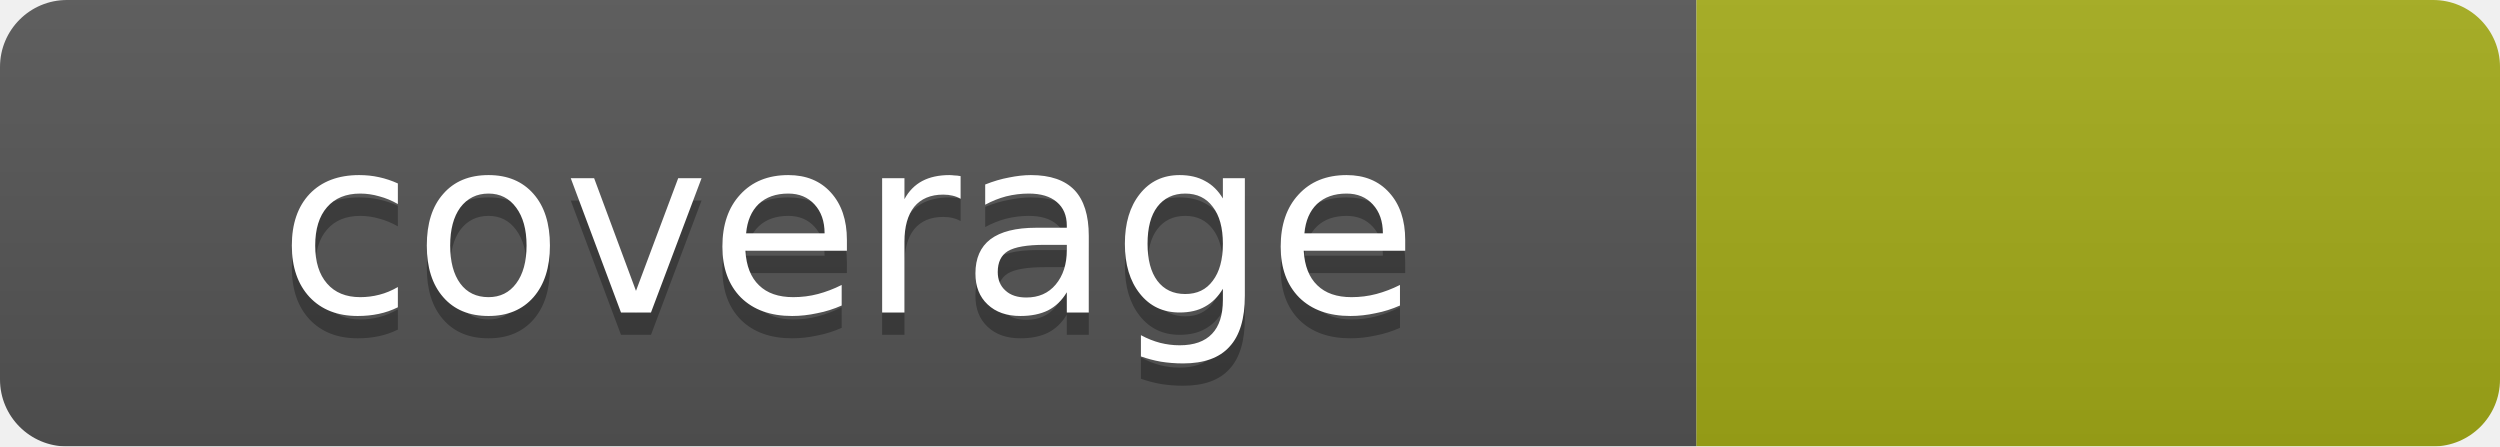
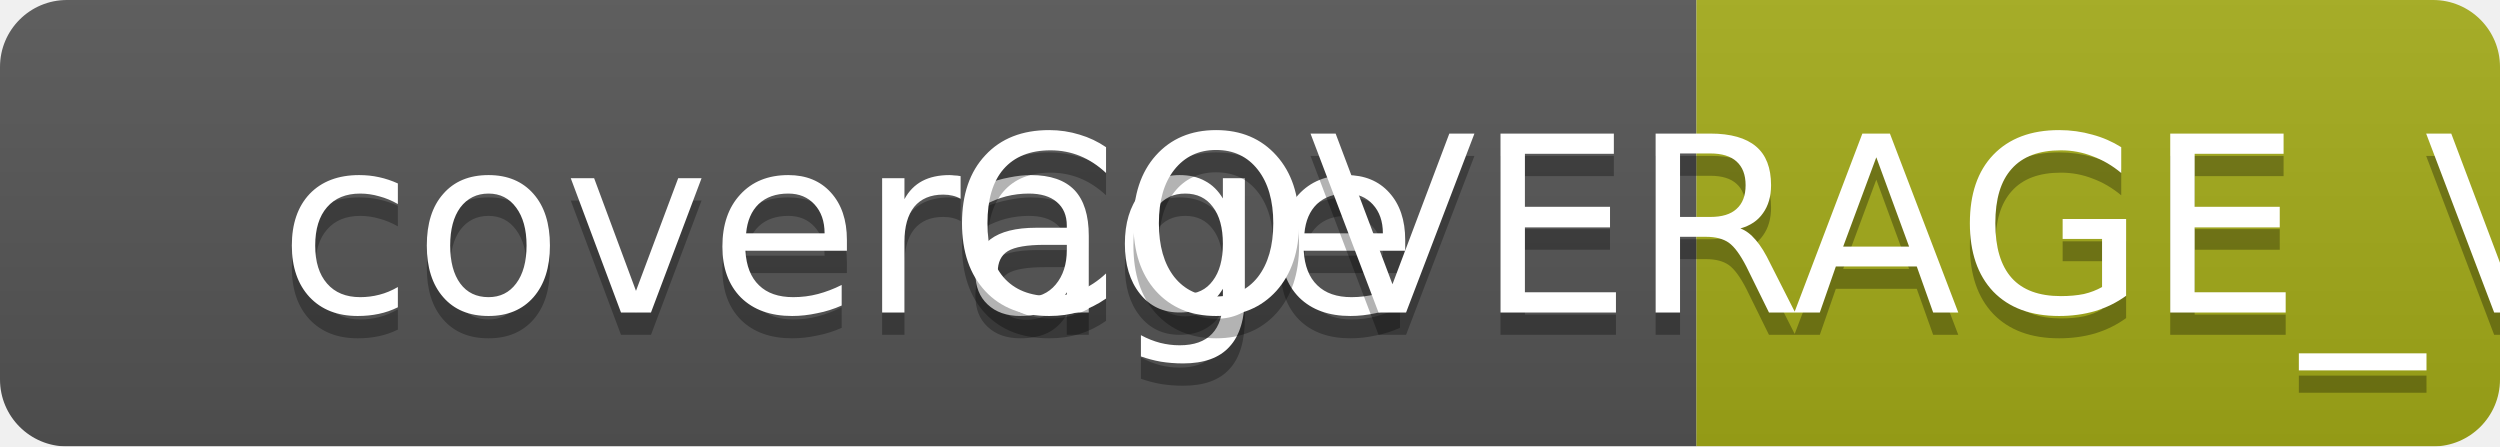
<svg xmlns="http://www.w3.org/2000/svg" width="112" height="20">
  <linearGradient id="b" x2="0" y2="100%">
    <stop offset="0" stop-color="#bbb" stop-opacity=".1" />
    <stop offset="1" stop-opacity=".1" />
  </linearGradient>
  <mask id="a">
    <rect width="112" height="20" rx="3" fill="#fff" />
  </mask>
  <g mask="url(#a)">
    <path fill="#555" d="M0 0h76v20H0z" />
    <path fill="#a4ac19" d="M76 0h36v20H76z" />
    <path fill="url(#b)" d="M0 0h112v20H0z" />
  </g>
  <g fill="#fff" text-anchor="middle" font-family="DejaVu Sans,Verdana,Geneva,sans-serif" font-size="11">
    <text x="38" y="15" fill="#010101" fill-opacity=".3">coverage</text>
    <text x="38" y="14">coverage</text>
-     <text x="93" y="15" fill="#010101" fill-opacity=".3" />
-     <text x="93" y="15" fill="#010101" fill-opacity=".3" />
-     <text x="93" y="14" />
-     <text x="93" y="14" />
+     <text x="93" y="15" fill="#010101" fill-opacity=".3">COVERAGE_VALUE</text>
+     <text x="93" y="14">COVERAGE_VALUE</text>
  </g>
</svg>
